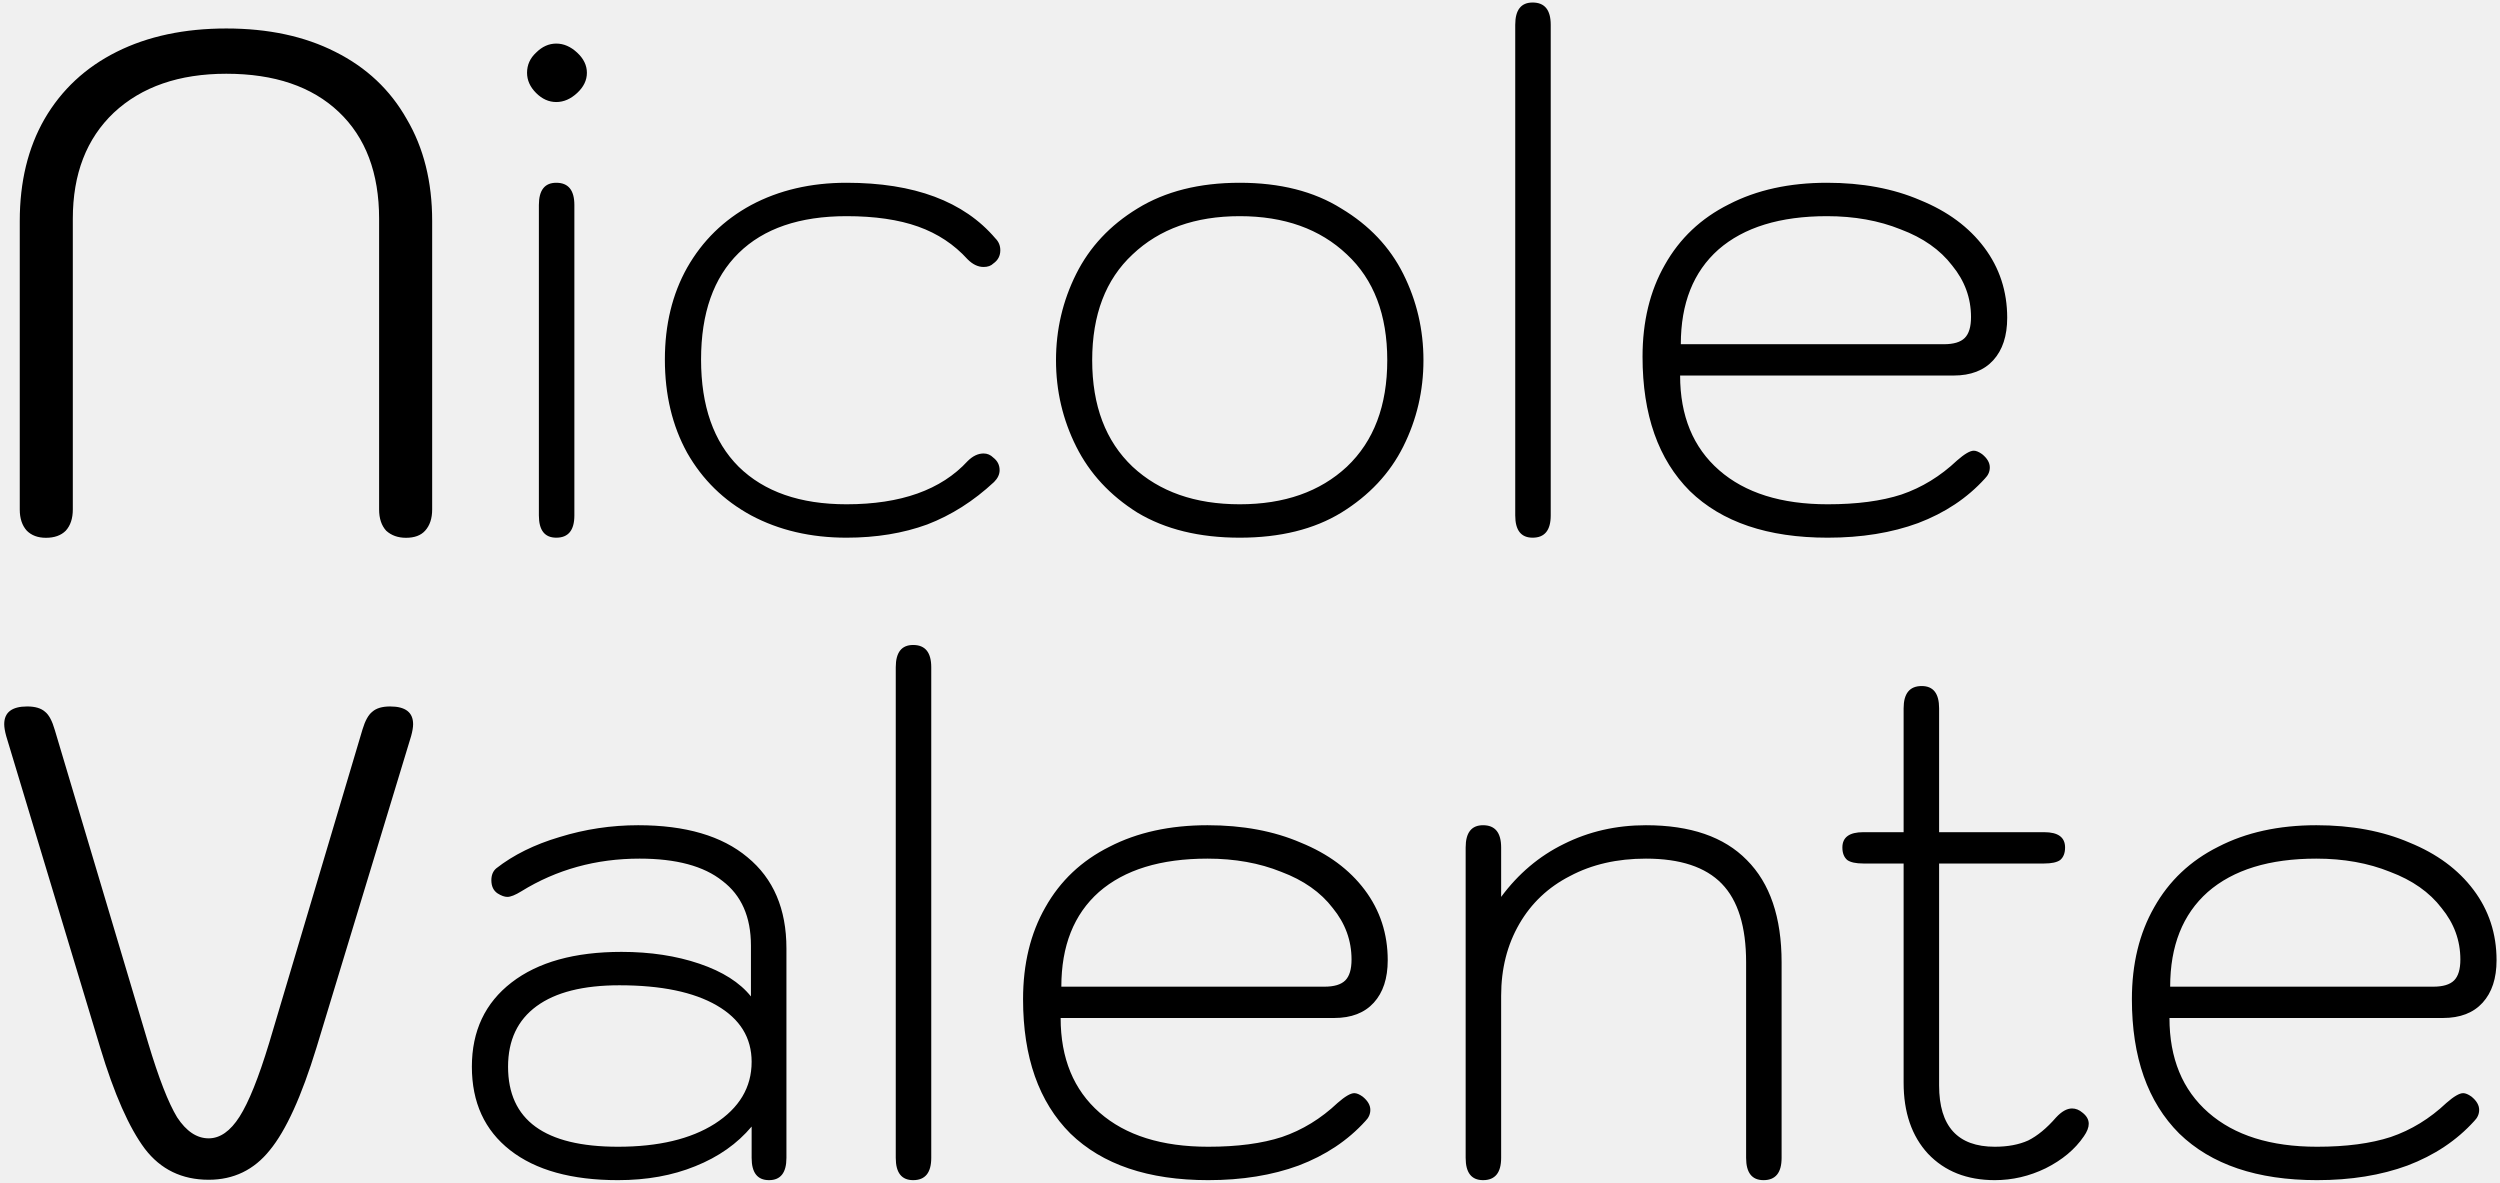
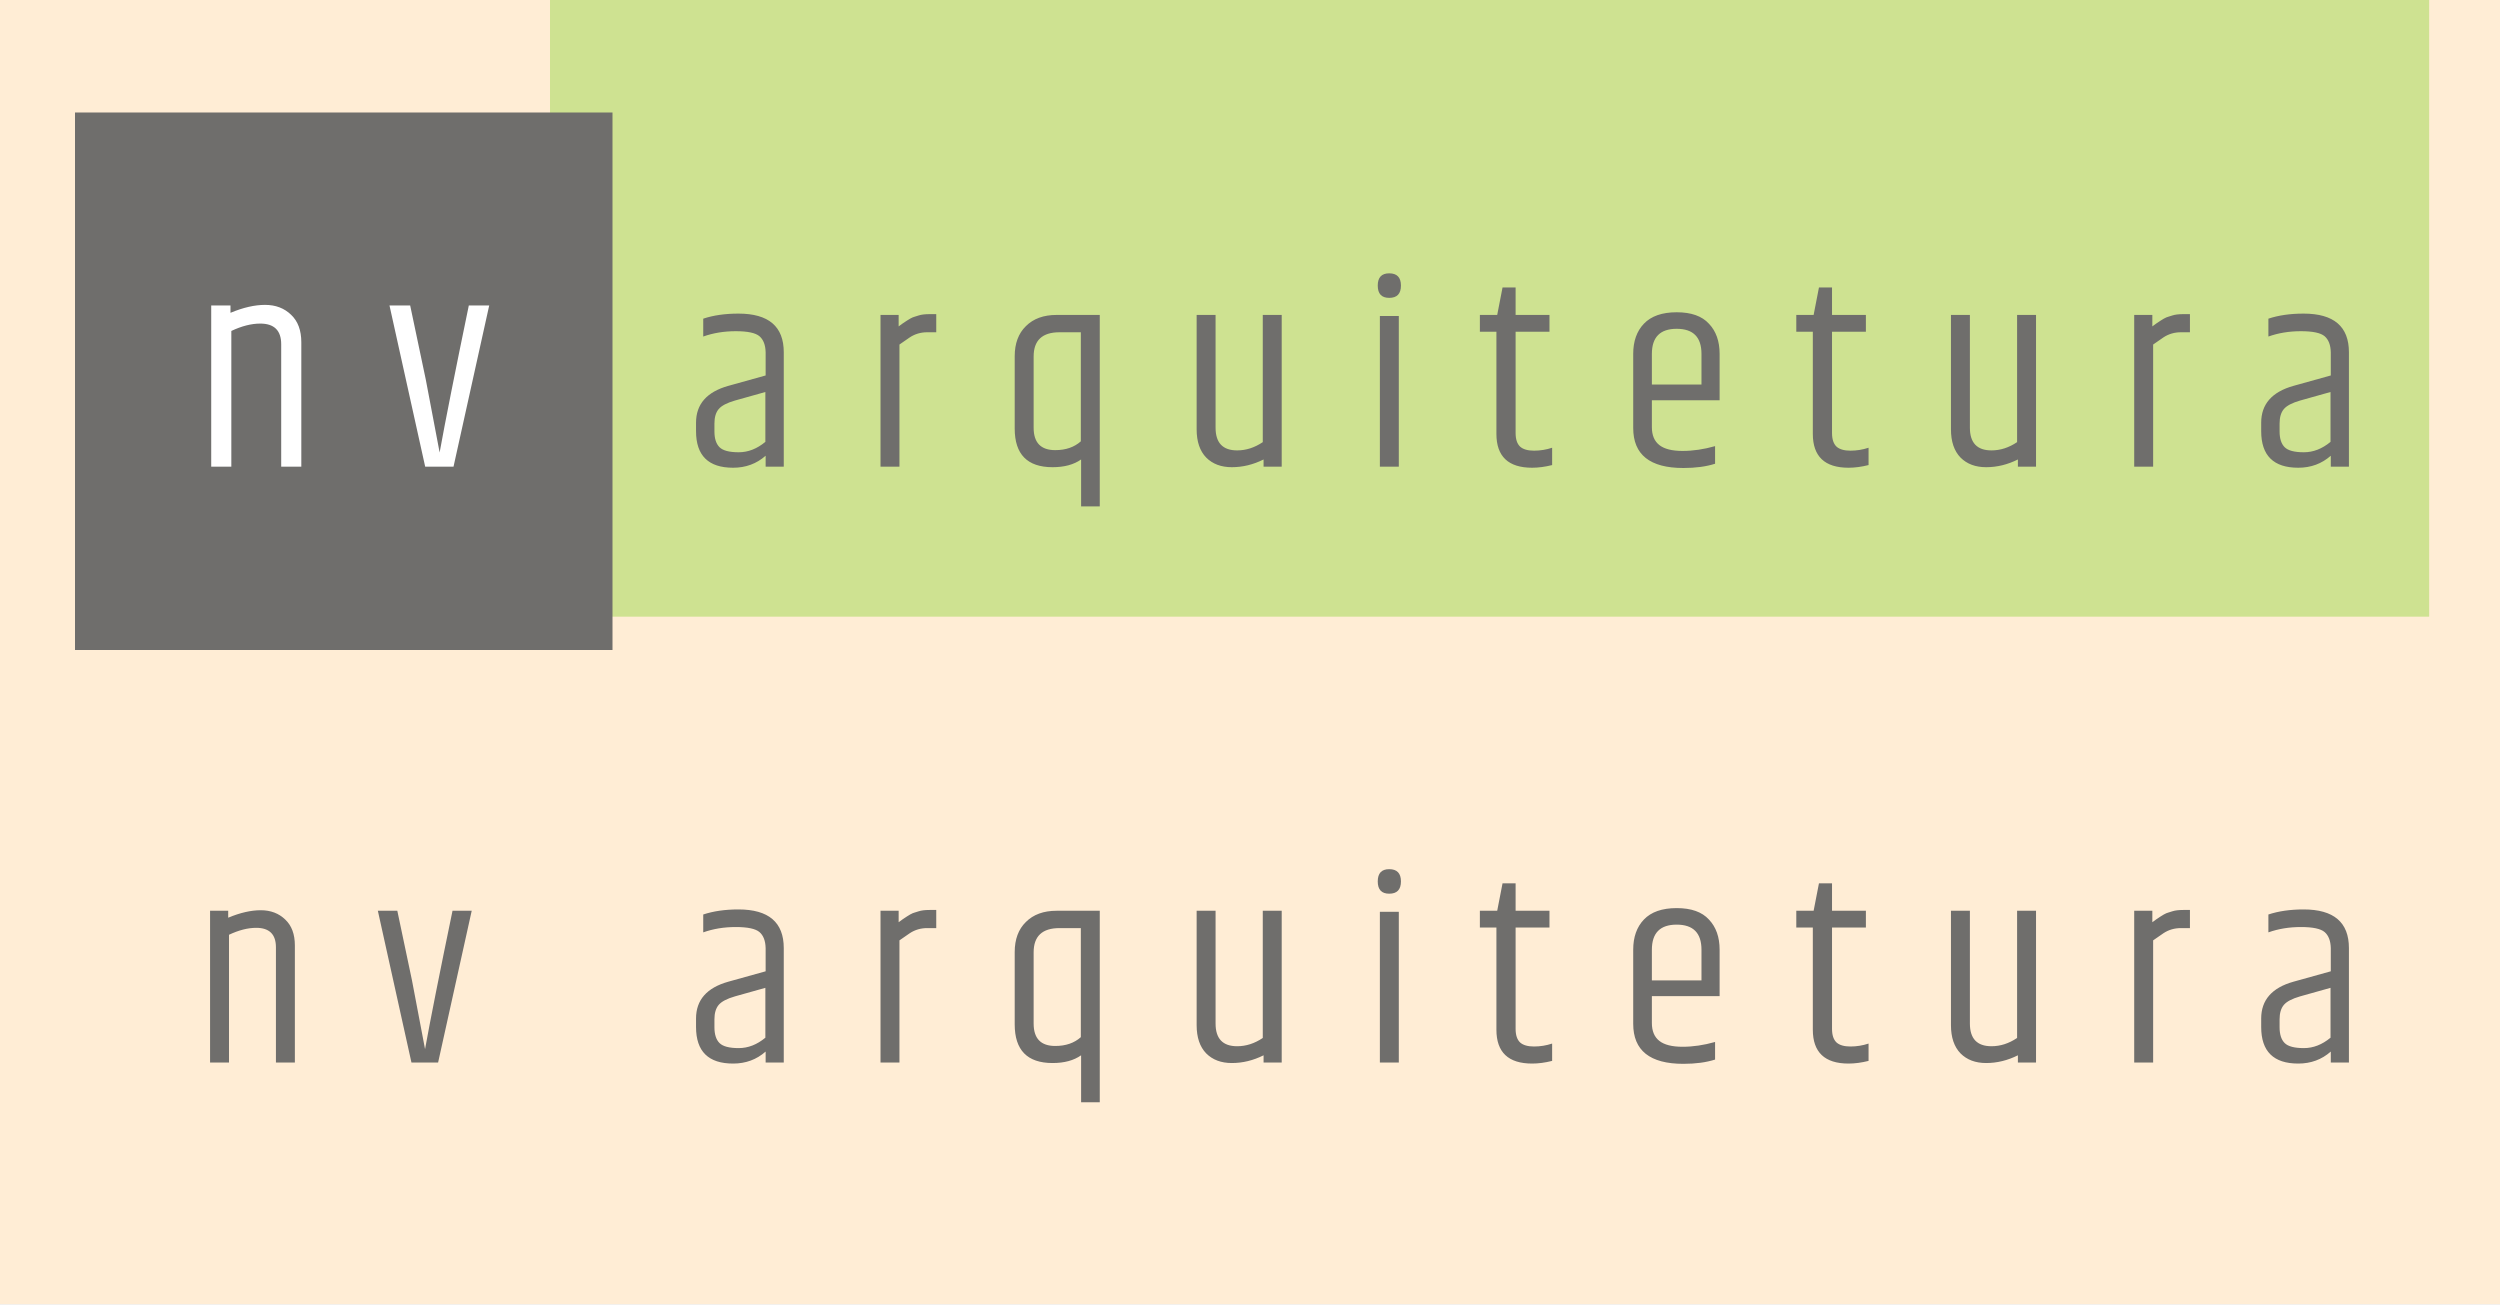
- <svg xmlns="http://www.w3.org/2000/svg" width="537" height="254" viewBox="0 0 537 254" fill="none">
-   <path d="M9.866 115.519C8.144 115.519 6.777 115.013 5.764 114C4.751 112.886 4.244 111.366 4.244 109.442V47.447C4.244 39.039 6.017 31.746 9.562 25.567C13.209 19.286 18.375 14.475 25.061 11.132C31.747 7.789 39.597 6.118 48.613 6.118C57.628 6.118 65.428 7.789 72.013 11.132C78.698 14.475 83.814 19.286 87.359 25.567C91.006 31.746 92.829 39.039 92.829 47.447V109.442C92.829 111.366 92.323 112.886 91.31 114C90.398 115.013 89.031 115.519 87.207 115.519C85.485 115.519 84.067 115.013 82.953 114C81.94 112.886 81.433 111.366 81.433 109.442V46.991C81.433 37.165 78.546 29.517 72.772 24.047C66.998 18.577 58.945 15.842 48.613 15.842C38.483 15.842 30.43 18.628 24.453 24.199C18.578 29.771 15.64 37.368 15.64 46.991V109.442C15.64 111.366 15.134 112.886 14.121 114C13.108 115.013 11.69 115.519 9.866 115.519ZM119.489 21.918C117.894 21.918 116.449 21.27 115.154 19.974C113.858 18.679 113.21 17.234 113.21 15.639C113.21 13.945 113.858 12.5 115.154 11.304C116.449 10.009 117.894 9.361 119.489 9.361C121.083 9.361 122.578 10.009 123.973 11.304C125.368 12.6 126.066 14.045 126.066 15.639C126.066 17.234 125.368 18.679 123.973 19.974C122.578 21.27 121.083 21.918 119.489 21.918ZM119.489 115.495C116.997 115.495 115.751 113.9 115.751 110.711V44.041C115.751 40.852 116.997 39.258 119.489 39.258C122.08 39.258 123.375 40.852 123.375 44.041V110.711C123.375 113.9 122.08 115.495 119.489 115.495ZM181.831 115.495C174.157 115.495 167.331 113.9 161.351 110.711C155.471 107.522 150.887 103.038 147.599 97.258C144.41 91.478 142.815 84.801 142.815 77.227C142.815 69.753 144.41 63.175 147.599 57.495C150.887 51.715 155.471 47.23 161.351 44.041C167.331 40.852 174.157 39.258 181.831 39.258C196.38 39.258 207.044 43.244 213.82 51.217C214.518 51.914 214.867 52.761 214.867 53.758C214.867 54.954 214.368 55.901 213.372 56.598C212.873 57.096 212.176 57.346 211.279 57.346C210.083 57.346 208.937 56.797 207.841 55.701C204.951 52.512 201.413 50.17 197.227 48.675C193.042 47.181 187.91 46.433 181.831 46.433C171.765 46.433 164.042 49.074 158.66 54.356C153.279 59.638 150.588 67.261 150.588 77.227C150.588 87.192 153.279 94.866 158.66 100.247C164.142 105.629 171.865 108.32 181.831 108.32C193.49 108.32 202.16 105.23 207.841 99.052C208.937 97.955 210.083 97.407 211.279 97.407C212.076 97.407 212.774 97.706 213.372 98.304C214.269 99.002 214.717 99.899 214.717 100.995C214.717 101.892 214.318 102.739 213.521 103.536C209.136 107.622 204.353 110.662 199.171 112.655C193.989 114.548 188.209 115.495 181.831 115.495ZM266.294 115.495C257.624 115.495 250.299 113.701 244.32 110.113C238.44 106.426 234.055 101.692 231.165 95.912C228.275 90.132 226.83 83.954 226.83 77.376C226.83 70.799 228.275 64.62 231.165 58.84C234.055 53.06 238.44 48.376 244.32 44.789C250.299 41.102 257.624 39.258 266.294 39.258C274.964 39.258 282.239 41.102 288.118 44.789C294.098 48.376 298.533 53.06 301.423 58.84C304.313 64.62 305.758 70.799 305.758 77.376C305.758 83.954 304.313 90.132 301.423 95.912C298.533 101.692 294.098 106.426 288.118 110.113C282.239 113.701 274.964 115.495 266.294 115.495ZM266.294 108.32C275.861 108.32 283.534 105.629 289.314 100.247C295.094 94.766 297.984 87.143 297.984 77.376C297.984 67.61 295.094 60.036 289.314 54.655C283.534 49.174 275.861 46.433 266.294 46.433C256.727 46.433 249.053 49.174 243.273 54.655C237.493 60.036 234.603 67.61 234.603 77.376C234.603 87.143 237.493 94.766 243.273 100.247C249.053 105.629 256.727 108.32 266.294 108.32ZM329.209 115.495C326.718 115.495 325.472 113.9 325.472 110.711V5.325C325.472 2.136 326.718 0.541 329.209 0.541C331.8 0.541 333.096 2.136 333.096 5.325V110.711C333.096 113.9 331.8 115.495 329.209 115.495ZM392.58 115.495C379.724 115.495 369.858 112.156 362.982 105.479C356.205 98.703 352.817 89.086 352.817 76.629C352.817 69.055 354.412 62.478 357.601 56.897C360.79 51.217 365.374 46.882 371.353 43.892C377.332 40.803 384.358 39.258 392.43 39.258C400.004 39.258 406.681 40.504 412.461 42.995C418.341 45.387 422.925 48.775 426.214 53.16C429.502 57.545 431.147 62.577 431.147 68.258C431.147 72.144 430.15 75.184 428.157 77.376C426.164 79.569 423.324 80.665 419.637 80.665H360.889C360.889 89.335 363.68 96.112 369.26 100.995C374.841 105.878 382.614 108.32 392.58 108.32C398.858 108.32 404.14 107.622 408.425 106.227C412.81 104.732 416.796 102.29 420.384 98.902C421.978 97.507 423.174 96.809 423.972 96.809C424.47 96.809 425.068 97.058 425.765 97.557C426.862 98.454 427.41 99.4 427.41 100.397C427.41 101.294 427.061 102.091 426.363 102.789C422.576 106.974 417.793 110.163 412.013 112.356C406.332 114.448 399.855 115.495 392.58 115.495ZM417.544 73.938C419.637 73.938 421.131 73.49 422.028 72.593C422.925 71.696 423.374 70.201 423.374 68.108C423.374 64.022 422.028 60.335 419.338 57.047C416.747 53.658 413.059 51.067 408.276 49.273C403.592 47.38 398.31 46.433 392.43 46.433C382.365 46.433 374.592 48.825 369.111 53.608C363.729 58.392 361.039 65.168 361.039 73.938H417.544ZM44.822 253.412C39.079 253.412 34.514 251.2 31.125 246.775C27.736 242.257 24.535 235.009 21.523 225.03L1.331 158.1C1.049 157.064 0.907 156.217 0.907 155.558C0.907 153.016 2.555 151.746 5.85 151.746C7.544 151.746 8.815 152.122 9.662 152.875C10.509 153.534 11.215 154.852 11.78 156.829L31.831 224.042C34.09 231.573 36.161 236.891 38.044 239.998C40.021 243.01 42.28 244.516 44.822 244.516C47.269 244.516 49.481 242.963 51.458 239.857C53.435 236.75 55.553 231.478 57.812 224.042L77.863 156.688C78.428 154.805 79.134 153.534 79.981 152.875C80.829 152.122 82.099 151.746 83.794 151.746C87.088 151.746 88.736 153.016 88.736 155.558C88.736 156.217 88.595 157.064 88.312 158.1L67.979 225.03C64.778 235.479 61.437 242.822 57.953 247.058C54.565 251.294 50.187 253.412 44.822 253.412ZM132.75 253.495C122.784 253.495 115.061 251.352 109.58 247.067C104.098 242.782 101.358 236.802 101.358 229.129C101.358 221.455 104.198 215.426 109.879 211.041C115.559 206.656 123.432 204.464 133.497 204.464C139.676 204.464 145.256 205.311 150.239 207.005C155.222 208.699 158.909 211.041 161.301 214.031V203.119C161.301 196.94 159.258 192.306 155.172 189.217C151.186 186.028 145.256 184.433 137.384 184.433C128.016 184.433 119.545 186.775 111.971 191.459C110.676 192.256 109.679 192.655 108.982 192.655C108.384 192.655 107.686 192.406 106.889 191.907C105.992 191.309 105.544 190.363 105.544 189.067C105.544 187.971 105.892 187.124 106.59 186.526C110.277 183.636 114.812 181.394 120.193 179.799C125.674 178.105 131.305 177.258 137.085 177.258C147.25 177.258 155.073 179.55 160.554 184.134C166.134 188.718 168.925 195.246 168.925 203.717V248.711C168.925 251.9 167.679 253.495 165.188 253.495C162.696 253.495 161.451 251.9 161.451 248.711V241.985C158.361 245.672 154.325 248.512 149.342 250.505C144.459 252.498 138.928 253.495 132.75 253.495ZM132.75 246.32C141.42 246.32 148.346 244.675 153.528 241.387C158.81 237.998 161.451 233.564 161.451 228.083C161.451 222.9 158.959 218.864 153.976 215.974C148.994 213.084 142.018 211.639 133.049 211.639C125.275 211.639 119.346 213.134 115.26 216.124C111.174 219.113 109.131 223.449 109.131 229.129C109.131 240.589 117.004 246.32 132.75 246.32ZM196.146 253.495C193.655 253.495 192.409 251.9 192.409 248.711V143.325C192.409 140.136 193.655 138.541 196.146 138.541C198.737 138.541 200.033 140.136 200.033 143.325V248.711C200.033 251.9 198.737 253.495 196.146 253.495ZM259.517 253.495C246.661 253.495 236.795 250.156 229.919 243.479C223.142 236.703 219.754 227.086 219.754 214.629C219.754 207.055 221.349 200.478 224.538 194.897C227.727 189.217 232.311 184.882 238.29 181.892C244.27 178.803 251.295 177.258 259.367 177.258C266.941 177.258 273.618 178.504 279.398 180.995C285.278 183.387 289.862 186.775 293.151 191.16C296.44 195.545 298.084 200.577 298.084 206.258C298.084 210.144 297.087 213.184 295.094 215.376C293.101 217.569 290.261 218.665 286.574 218.665H227.826C227.826 227.335 230.617 234.112 236.197 238.995C241.778 243.878 249.551 246.32 259.517 246.32C265.795 246.32 271.077 245.622 275.362 244.227C279.747 242.732 283.733 240.29 287.321 236.902C288.915 235.507 290.111 234.809 290.909 234.809C291.407 234.809 292.005 235.058 292.702 235.557C293.799 236.454 294.347 237.4 294.347 238.397C294.347 239.294 293.998 240.091 293.3 240.789C289.513 244.974 284.73 248.163 278.95 250.356C273.269 252.448 266.792 253.495 259.517 253.495ZM284.481 211.938C286.574 211.938 288.068 211.49 288.965 210.593C289.862 209.696 290.311 208.201 290.311 206.108C290.311 202.022 288.965 198.335 286.275 195.047C283.684 191.658 279.996 189.067 275.213 187.273C270.529 185.38 265.247 184.433 259.367 184.433C249.302 184.433 241.529 186.825 236.048 191.608C230.666 196.392 227.976 203.168 227.976 211.938H284.481ZM318.56 253.495C316.068 253.495 314.823 251.9 314.823 248.711V182.041C314.823 178.852 316.068 177.258 318.56 177.258C321.151 177.258 322.446 178.852 322.446 182.041V192.655C326.134 187.672 330.618 183.885 335.9 181.294C341.281 178.603 347.161 177.258 353.539 177.258C363.106 177.258 370.331 179.749 375.214 184.732C380.197 189.715 382.688 197.04 382.688 206.706V248.711C382.688 251.9 381.393 253.495 378.802 253.495C376.31 253.495 375.065 251.9 375.065 248.711V206.706C375.065 199.033 373.321 193.402 369.833 189.815C366.345 186.227 360.914 184.433 353.539 184.433C347.36 184.433 341.929 185.679 337.245 188.17C332.561 190.562 328.924 194 326.333 198.485C323.742 202.969 322.446 208.101 322.446 213.882V248.711C322.446 251.9 321.151 253.495 318.56 253.495ZM447.315 238.995C448.212 239.692 448.66 240.49 448.66 241.387C448.66 242.184 448.311 243.081 447.614 244.077C445.72 246.868 442.98 249.16 439.392 250.954C435.904 252.648 432.267 253.495 428.48 253.495C422.5 253.495 417.717 251.601 414.129 247.814C410.641 244.028 408.897 238.945 408.897 232.567V185.48H400.227C398.633 185.48 397.487 185.23 396.789 184.732C396.091 184.134 395.743 183.237 395.743 182.041C395.743 179.849 397.237 178.753 400.227 178.753H408.897V152.145C408.897 148.956 410.193 147.361 412.784 147.361C415.275 147.361 416.521 148.956 416.521 152.145V178.753H439.093C442.083 178.753 443.578 179.849 443.578 182.041C443.578 183.237 443.229 184.134 442.531 184.732C441.834 185.23 440.687 185.48 439.093 185.48H416.521V233.165C416.521 241.935 420.507 246.32 428.48 246.32C431.27 246.32 433.662 245.871 435.655 244.974C437.648 243.978 439.641 242.333 441.634 240.041C442.83 238.746 443.976 238.098 445.072 238.098C445.87 238.098 446.617 238.397 447.315 238.995ZM497.693 253.495C484.837 253.495 474.972 250.156 468.095 243.479C461.319 236.703 457.93 227.086 457.93 214.629C457.93 207.055 459.525 200.478 462.714 194.897C465.903 189.217 470.487 184.882 476.466 181.892C482.446 178.803 489.472 177.258 497.544 177.258C505.118 177.258 511.794 178.504 517.575 180.995C523.454 183.387 528.038 186.775 531.327 191.16C534.616 195.545 536.26 200.577 536.26 206.258C536.26 210.144 535.264 213.184 533.27 215.376C531.277 217.569 528.437 218.665 524.75 218.665H466.002C466.002 227.335 468.793 234.112 474.374 238.995C479.954 243.878 487.728 246.32 497.693 246.32C503.971 246.32 509.253 245.622 513.538 244.227C517.923 242.732 521.91 240.29 525.497 236.902C527.092 235.507 528.288 234.809 529.085 234.809C529.583 234.809 530.181 235.058 530.879 235.557C531.975 236.454 532.523 237.4 532.523 238.397C532.523 239.294 532.174 240.091 531.477 240.789C527.69 244.974 522.906 248.163 517.126 250.356C511.446 252.448 504.968 253.495 497.693 253.495ZM522.657 211.938C524.75 211.938 526.245 211.49 527.142 210.593C528.038 209.696 528.487 208.201 528.487 206.108C528.487 202.022 527.142 198.335 524.451 195.047C521.86 191.658 518.172 189.067 513.389 187.273C508.705 185.38 503.423 184.433 497.544 184.433C487.478 184.433 479.705 186.825 474.224 191.608C468.843 196.392 466.152 203.168 466.152 211.938H522.657Z" fill="black" />
+ <svg xmlns="http://www.w3.org/2000/svg" width="600" height="313" viewBox="0 0 600 313" fill="none">
+   <rect width="600" height="313" fill="#FFEDD5" />
+   <rect x="132" width="451" height="148" fill="#CEE291" />
+   <rect x="18" y="27" width="129" height="129" fill="#6F6E6C" />
+   <path d="M54.768 220.248C57.627 219.053 60.229 218.456 62.576 218.456C64.965 218.456 66.928 219.203 68.464 220.696C70 222.147 70.768 224.216 70.768 226.904V255H66.224V227.352C66.224 224.237 64.645 222.68 61.488 222.68C59.483 222.68 57.307 223.235 54.96 224.344V255H50.416V218.584H54.768V220.248ZM108.603 218.584H113.211L105.147 255H98.747L90.683 218.584H95.355L98.875 235.288L102.011 251.8C103.291 244.717 105.488 233.645 108.603 218.584Z" fill="#6F6E6C" />
+   <path d="M55.316 75.076C58.353 73.807 61.119 73.172 63.612 73.172C66.151 73.172 68.236 73.965 69.868 75.552C71.5 77.093 72.316 79.292 72.316 82.148V112H67.488V82.624C67.488 79.315 65.811 77.66 62.456 77.66C60.325 77.66 58.013 78.249 55.52 79.428V112H50.692V73.308H55.316V75.076ZM112.516 73.308H117.412L108.844 112H102.044L93.476 73.308H98.44L102.18 91.056L105.512 108.6C106.872 101.075 109.206 89.311 112.516 73.308Z" fill="white" />
+   <path d="M171.464 244.632V246.552C171.464 248.259 171.869 249.517 172.68 250.328C173.491 251.139 175.027 251.544 177.288 251.544C179.549 251.544 181.683 250.712 183.688 249.048V237.08L176.392 239.128C174.472 239.683 173.171 240.365 172.488 241.176C171.805 241.987 171.464 243.139 171.464 244.632ZM177.224 218.264C184.477 218.264 188.104 221.357 188.104 227.544V255H183.752V252.376C181.576 254.296 178.973 255.256 175.944 255.256C170.013 255.256 167.048 252.333 167.048 246.488V244.44C167.048 240.003 169.629 237.059 174.792 235.608L183.752 233.112V227.544C183.709 225.795 183.219 224.515 182.28 223.704C181.341 222.893 179.443 222.488 176.584 222.488C173.768 222.488 171.165 222.915 168.776 223.768V219.48C171.208 218.669 174.024 218.264 177.224 218.264ZM223.1 218.392H224.7V222.744H222.524C220.988 222.744 219.601 223.149 218.364 223.96C217.98 224.216 217.148 224.792 215.868 225.688V255H211.324V218.584H215.676V221.336C215.804 221.251 216.124 221.016 216.636 220.632C217.19 220.248 217.51 220.035 217.596 219.992C217.724 219.907 218.001 219.736 218.428 219.48C218.897 219.224 219.238 219.075 219.452 219.032C219.708 218.947 220.049 218.84 220.476 218.712C221.116 218.499 221.99 218.392 223.1 218.392ZM259.401 222.744H254.281C250.142 222.744 248.073 224.685 248.073 228.568V245.656C248.073 249.24 249.801 251.032 253.257 251.032C255.774 251.032 257.822 250.328 259.401 248.92V222.744ZM253.577 218.584H263.945V264.536H259.465V253.272C257.715 254.509 255.433 255.128 252.617 255.128C246.558 255.128 243.529 252.035 243.529 245.848V228.504C243.529 225.432 244.425 223.021 246.217 221.272C248.009 219.48 250.462 218.584 253.577 218.584ZM296.922 251.096C299.055 251.096 301.103 250.435 303.066 249.112V218.584H307.61V255H303.258V253.272C300.783 254.509 298.244 255.128 295.642 255.128C293.082 255.128 291.034 254.36 289.498 252.824C287.962 251.245 287.194 248.984 287.194 246.04V218.584H291.738V245.656C291.738 249.283 293.466 251.096 296.922 251.096ZM333.411 214.488C331.576 214.488 330.659 213.507 330.659 211.544C330.659 209.581 331.576 208.6 333.411 208.6C335.288 208.6 336.227 209.581 336.227 211.544C336.227 213.507 335.288 214.488 333.411 214.488ZM331.171 218.84H335.715V255H331.171V218.84ZM363.746 211.992V218.584H371.874V222.616H363.746V246.936C363.746 248.429 364.109 249.517 364.834 250.2C365.559 250.84 366.669 251.16 368.162 251.16C369.655 251.16 371.106 250.925 372.514 250.456V254.616C370.807 255.043 369.207 255.256 367.714 255.256C361.997 255.256 359.138 252.547 359.138 247.128V222.616H355.17V218.584H359.33L360.61 211.992H363.746ZM391.971 245.72V227.928C391.971 224.899 392.824 222.488 394.531 220.696C396.28 218.861 398.904 217.944 402.403 217.944C405.902 217.944 408.483 218.861 410.147 220.696C411.854 222.488 412.707 224.899 412.707 227.928V239.064H396.451V245.528C396.451 247.448 397.048 248.877 398.243 249.816C399.438 250.755 401.294 251.224 403.811 251.224C406.328 251.224 408.931 250.84 411.619 250.072V254.296C409.486 254.979 406.947 255.32 404.003 255.32C395.982 255.32 391.971 252.12 391.971 245.72ZM396.451 235.288H408.355V227.928C408.355 223.917 406.371 221.912 402.403 221.912C398.435 221.912 396.451 223.917 396.451 227.928V235.288ZM439.686 211.992V218.584H447.814V222.616H439.686V246.936C439.686 248.429 440.049 249.517 440.774 250.2C441.499 250.84 442.609 251.16 444.102 251.16C445.595 251.16 447.046 250.925 448.454 250.456V254.616C446.747 255.043 445.147 255.256 443.654 255.256C437.937 255.256 435.078 252.547 435.078 247.128V222.616H431.11V218.584H435.27L436.55 211.992H439.686ZM477.959 251.096C480.092 251.096 482.14 250.435 484.103 249.112V218.584H488.647V255H484.295V253.272C481.82 254.509 479.282 255.128 476.679 255.128C474.119 255.128 472.071 254.36 470.535 252.824C468.999 251.245 468.231 248.984 468.231 246.04V218.584H472.775V245.656C472.775 249.283 474.503 251.096 477.959 251.096ZM523.985 218.392H525.585V222.744H523.409C521.873 222.744 520.486 223.149 519.249 223.96C518.865 224.216 518.033 224.792 516.753 225.688V255H512.209V218.584H516.561V221.336C516.689 221.251 517.009 221.016 517.521 220.632C518.075 220.248 518.395 220.035 518.481 219.992C518.609 219.907 518.886 219.736 519.313 219.48C519.782 219.224 520.123 219.075 520.337 219.032C520.593 218.947 520.934 218.84 521.361 218.712C522.001 218.499 522.875 218.392 523.985 218.392ZM547.102 244.632V246.552C547.102 248.259 547.507 249.517 548.318 250.328C549.128 251.139 550.664 251.544 552.926 251.544C555.187 251.544 557.32 250.712 559.326 249.048V237.08L552.03 239.128C550.11 239.683 548.808 240.365 548.126 241.176C547.443 241.987 547.102 243.139 547.102 244.632ZM552.862 218.264C560.115 218.264 563.742 221.357 563.742 227.544V255H559.39V252.376C557.214 254.296 554.611 255.256 551.582 255.256C545.651 255.256 542.686 252.333 542.686 246.488V244.44C542.686 240.003 545.267 237.059 550.43 235.608L559.39 233.112V227.544C559.347 225.795 558.856 224.515 557.918 223.704C556.979 222.893 555.08 222.488 552.222 222.488C549.406 222.488 546.803 222.915 544.414 223.768V219.48C546.846 218.669 549.662 218.264 552.862 218.264Z" fill="#6F6E6C" />
+   <path d="M171.464 101.632V103.552C171.464 105.259 171.869 106.517 172.68 107.328C173.491 108.139 175.027 108.544 177.288 108.544C179.549 108.544 181.683 107.712 183.688 106.048V94.08L176.392 96.128C174.472 96.683 173.171 97.365 172.488 98.176C171.805 98.987 171.464 100.139 171.464 101.632ZM177.224 75.264C184.477 75.264 188.104 78.357 188.104 84.544V112H183.752V109.376C181.576 111.296 178.973 112.256 175.944 112.256C170.013 112.256 167.048 109.333 167.048 103.488V101.44C167.048 97.003 169.629 94.059 174.792 92.608L183.752 90.112V84.544C183.709 82.795 183.219 81.515 182.28 80.704C181.341 79.893 179.443 79.488 176.584 79.488C173.768 79.488 171.165 79.915 168.776 80.768V76.48C171.208 75.669 174.024 75.264 177.224 75.264ZM223.1 75.392H224.7V79.744H222.524C220.988 79.744 219.601 80.149 218.364 80.96C217.98 81.216 217.148 81.792 215.868 82.688V112H211.324V75.584H215.676V78.336C215.804 78.251 216.124 78.016 216.636 77.632C217.19 77.248 217.51 77.035 217.596 76.992C217.724 76.907 218.001 76.736 218.428 76.48C218.897 76.224 219.238 76.075 219.452 76.032C219.708 75.947 220.049 75.84 220.476 75.712C221.116 75.499 221.99 75.392 223.1 75.392ZM259.401 79.744H254.281C250.142 79.744 248.073 81.685 248.073 85.568V102.656C248.073 106.24 249.801 108.032 253.257 108.032C255.774 108.032 257.822 107.328 259.401 105.92V79.744ZM253.577 75.584H263.945V121.536H259.465V110.272C257.715 111.509 255.433 112.128 252.617 112.128C246.558 112.128 243.529 109.035 243.529 102.848V85.504C243.529 82.432 244.425 80.021 246.217 78.272C248.009 76.48 250.462 75.584 253.577 75.584ZM296.922 108.096C299.055 108.096 301.103 107.435 303.066 106.112V75.584H307.61V112H303.258V110.272C300.783 111.509 298.244 112.128 295.642 112.128C293.082 112.128 291.034 111.36 289.498 109.824C287.962 108.245 287.194 105.984 287.194 103.04V75.584H291.738V102.656C291.738 106.283 293.466 108.096 296.922 108.096ZM333.411 71.488C331.576 71.488 330.659 70.507 330.659 68.544C330.659 66.581 331.576 65.6 333.411 65.6C335.288 65.6 336.227 66.581 336.227 68.544C336.227 70.507 335.288 71.488 333.411 71.488ZM331.171 75.84H335.715V112H331.171V75.84ZM363.746 68.992V75.584H371.874V79.616H363.746V103.936C363.746 105.429 364.109 106.517 364.834 107.2C365.559 107.84 366.669 108.16 368.162 108.16C369.655 108.16 371.106 107.925 372.514 107.456V111.616C370.807 112.043 369.207 112.256 367.714 112.256C361.997 112.256 359.138 109.547 359.138 104.128V79.616H355.17V75.584H359.33L360.61 68.992H363.746ZM391.971 102.72V84.928C391.971 81.899 392.824 79.488 394.531 77.696C396.28 75.861 398.904 74.944 402.403 74.944C405.902 74.944 408.483 75.861 410.147 77.696C411.854 79.488 412.707 81.899 412.707 84.928V96.064H396.451V102.528C396.451 104.448 397.048 105.877 398.243 106.816C399.438 107.755 401.294 108.224 403.811 108.224C406.328 108.224 408.931 107.84 411.619 107.072V111.296C409.486 111.979 406.947 112.32 404.003 112.32C395.982 112.32 391.971 109.12 391.971 102.72ZM396.451 92.288H408.355V84.928C408.355 80.917 406.371 78.912 402.403 78.912C398.435 78.912 396.451 80.917 396.451 84.928V92.288ZM439.686 68.992V75.584H447.814V79.616H439.686V103.936C439.686 105.429 440.049 106.517 440.774 107.2C441.499 107.84 442.609 108.16 444.102 108.16C445.595 108.16 447.046 107.925 448.454 107.456V111.616C446.747 112.043 445.147 112.256 443.654 112.256C437.937 112.256 435.078 109.547 435.078 104.128V79.616H431.11V75.584H435.27L436.55 68.992H439.686ZM477.959 108.096C480.092 108.096 482.14 107.435 484.103 106.112V75.584H488.647V112H484.295V110.272C481.82 111.509 479.282 112.128 476.679 112.128C474.119 112.128 472.071 111.36 470.535 109.824C468.999 108.245 468.231 105.984 468.231 103.04V75.584H472.775V102.656C472.775 106.283 474.503 108.096 477.959 108.096ZM523.985 75.392H525.585V79.744H523.409C521.873 79.744 520.486 80.149 519.249 80.96C518.865 81.216 518.033 81.792 516.753 82.688V112H512.209V75.584H516.561V78.336C516.689 78.251 517.009 78.016 517.521 77.632C518.075 77.248 518.395 77.035 518.481 76.992C518.609 76.907 518.886 76.736 519.313 76.48C519.782 76.224 520.123 76.075 520.337 76.032C520.593 75.947 520.934 75.84 521.361 75.712C522.001 75.499 522.875 75.392 523.985 75.392ZM547.102 101.632V103.552C547.102 105.259 547.507 106.517 548.318 107.328C549.128 108.139 550.664 108.544 552.926 108.544C555.187 108.544 557.32 107.712 559.326 106.048V94.08L552.03 96.128C550.11 96.683 548.808 97.365 548.126 98.176C547.443 98.987 547.102 100.139 547.102 101.632ZM552.862 75.264C560.115 75.264 563.742 78.357 563.742 84.544V112H559.39V109.376C557.214 111.296 554.611 112.256 551.582 112.256C545.651 112.256 542.686 109.333 542.686 103.488V101.44C542.686 97.003 545.267 94.059 550.43 92.608L559.39 90.112V84.544C559.347 82.795 558.856 81.515 557.918 80.704C556.979 79.893 555.08 79.488 552.222 79.488C549.406 79.488 546.803 79.915 544.414 80.768V76.48C546.846 75.669 549.662 75.264 552.862 75.264Z" fill="#6F6E6C" />
</svg>
